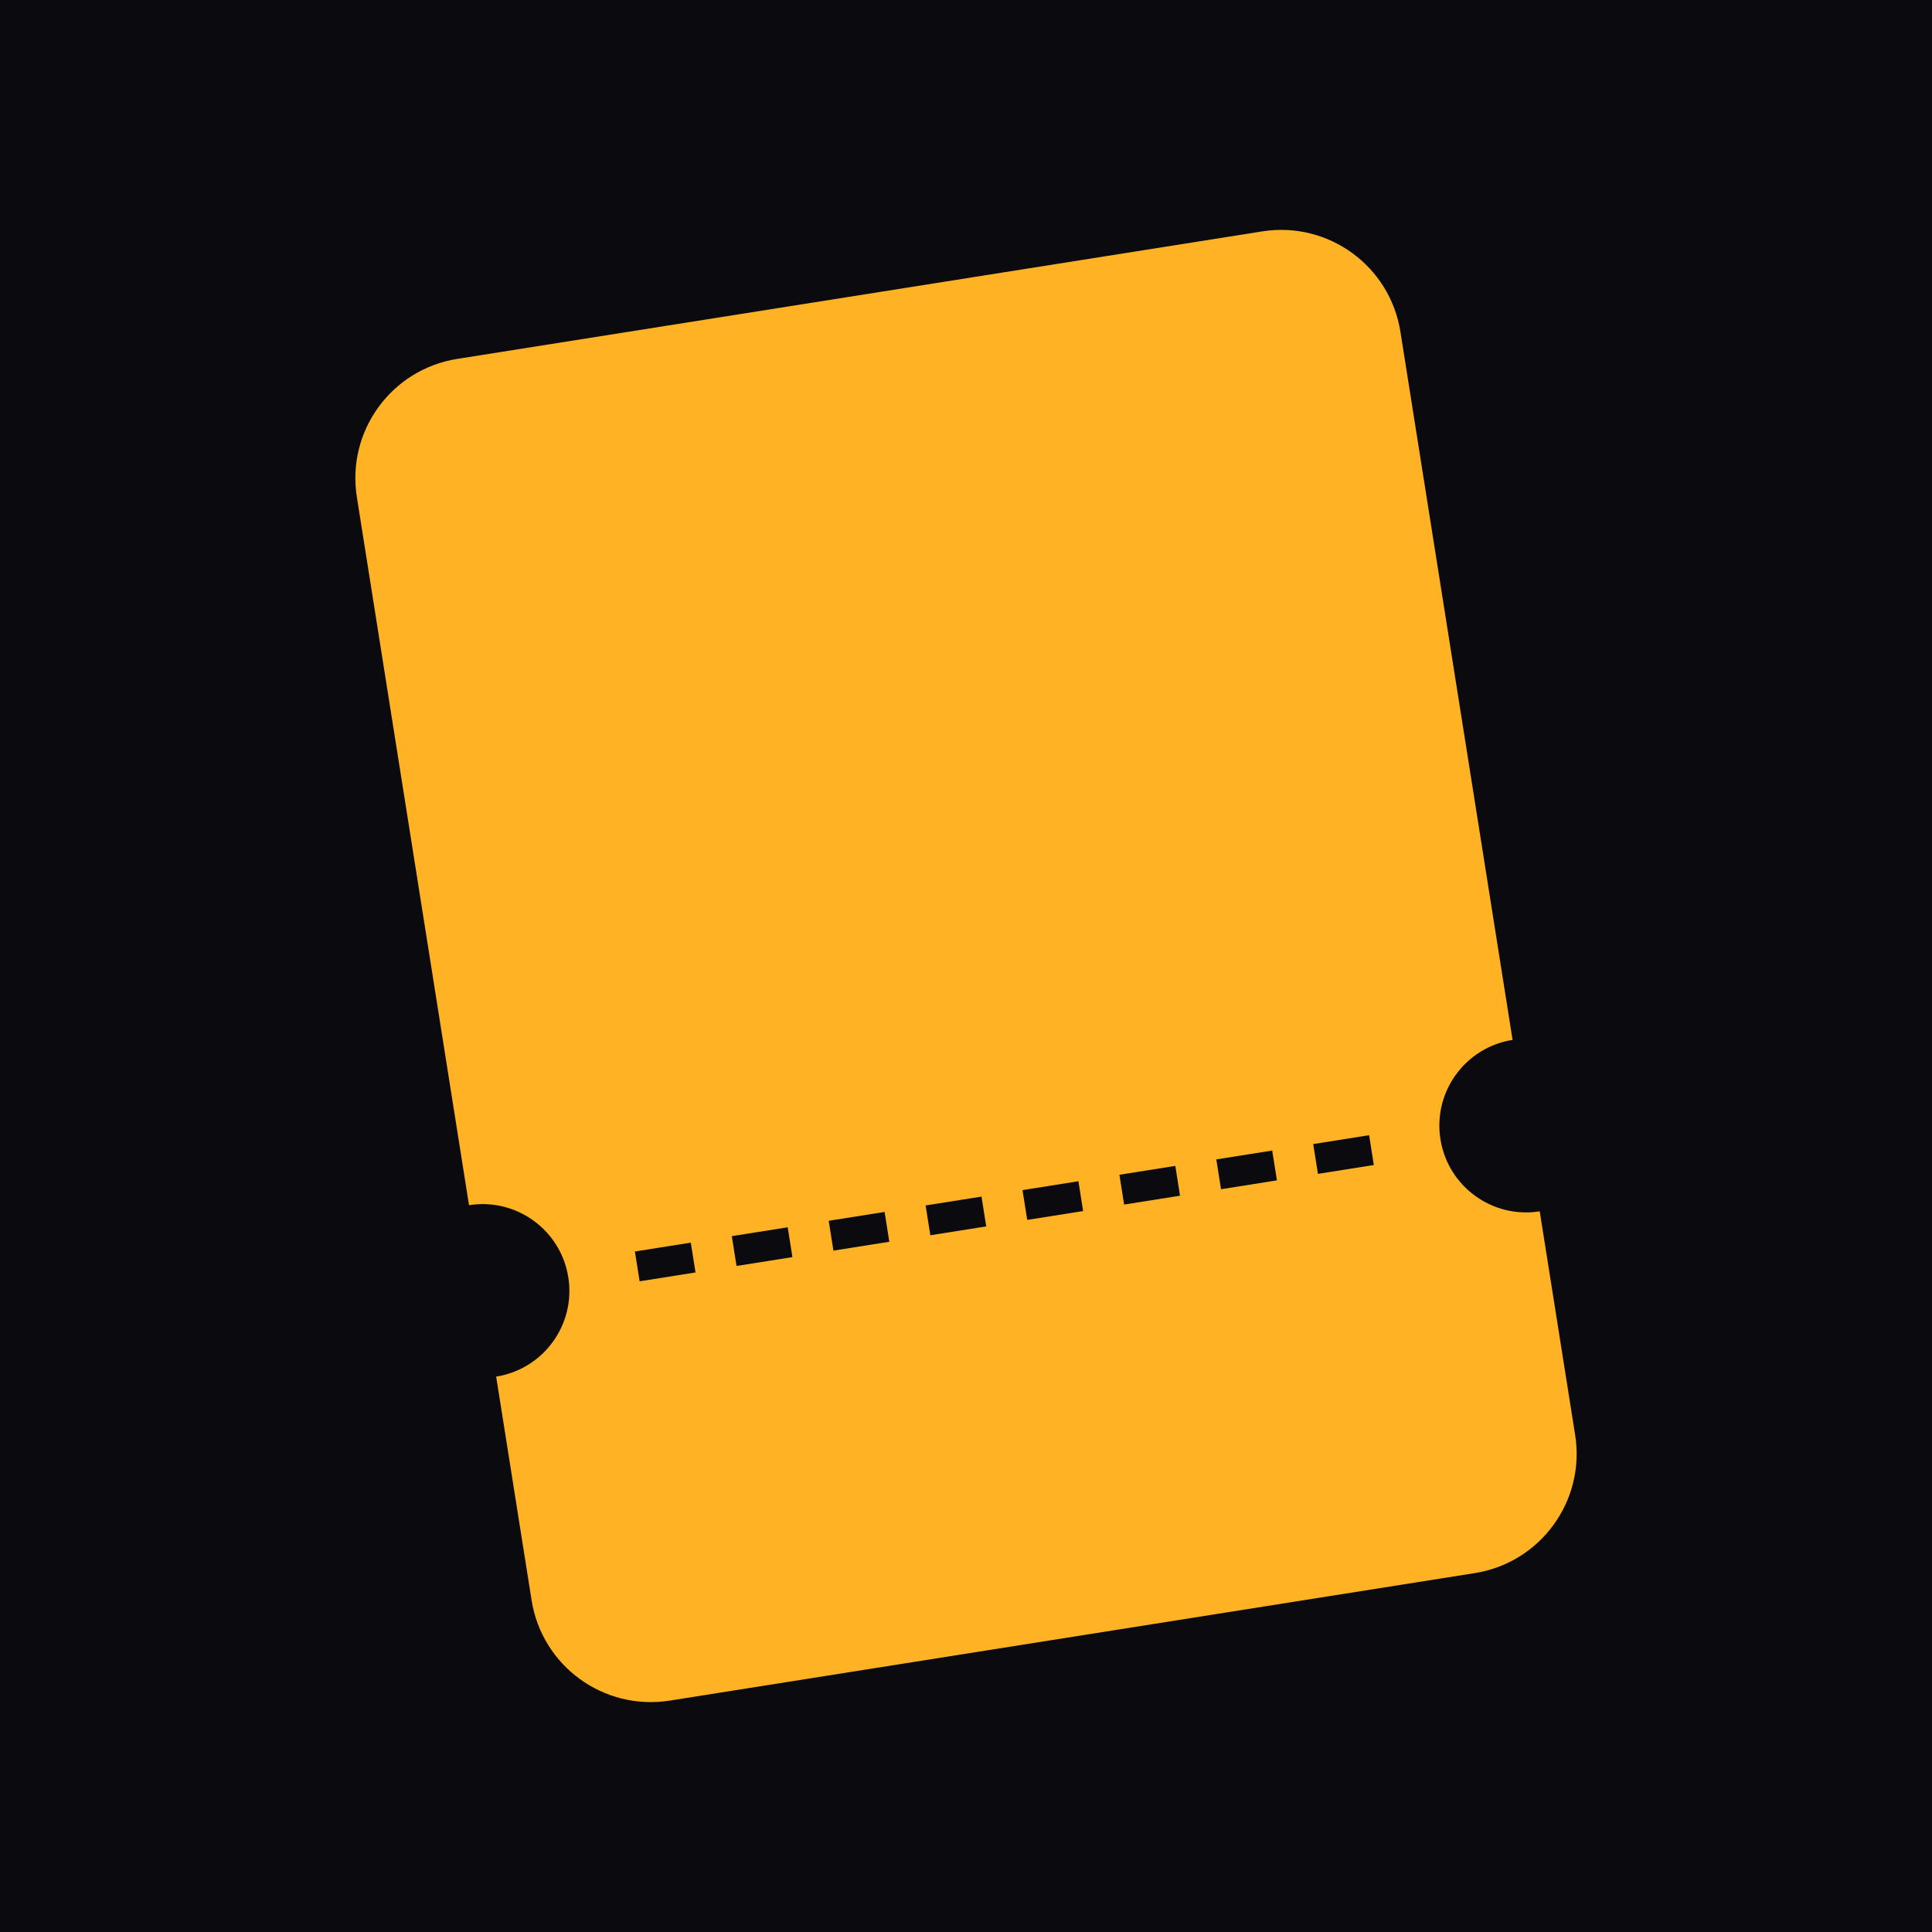
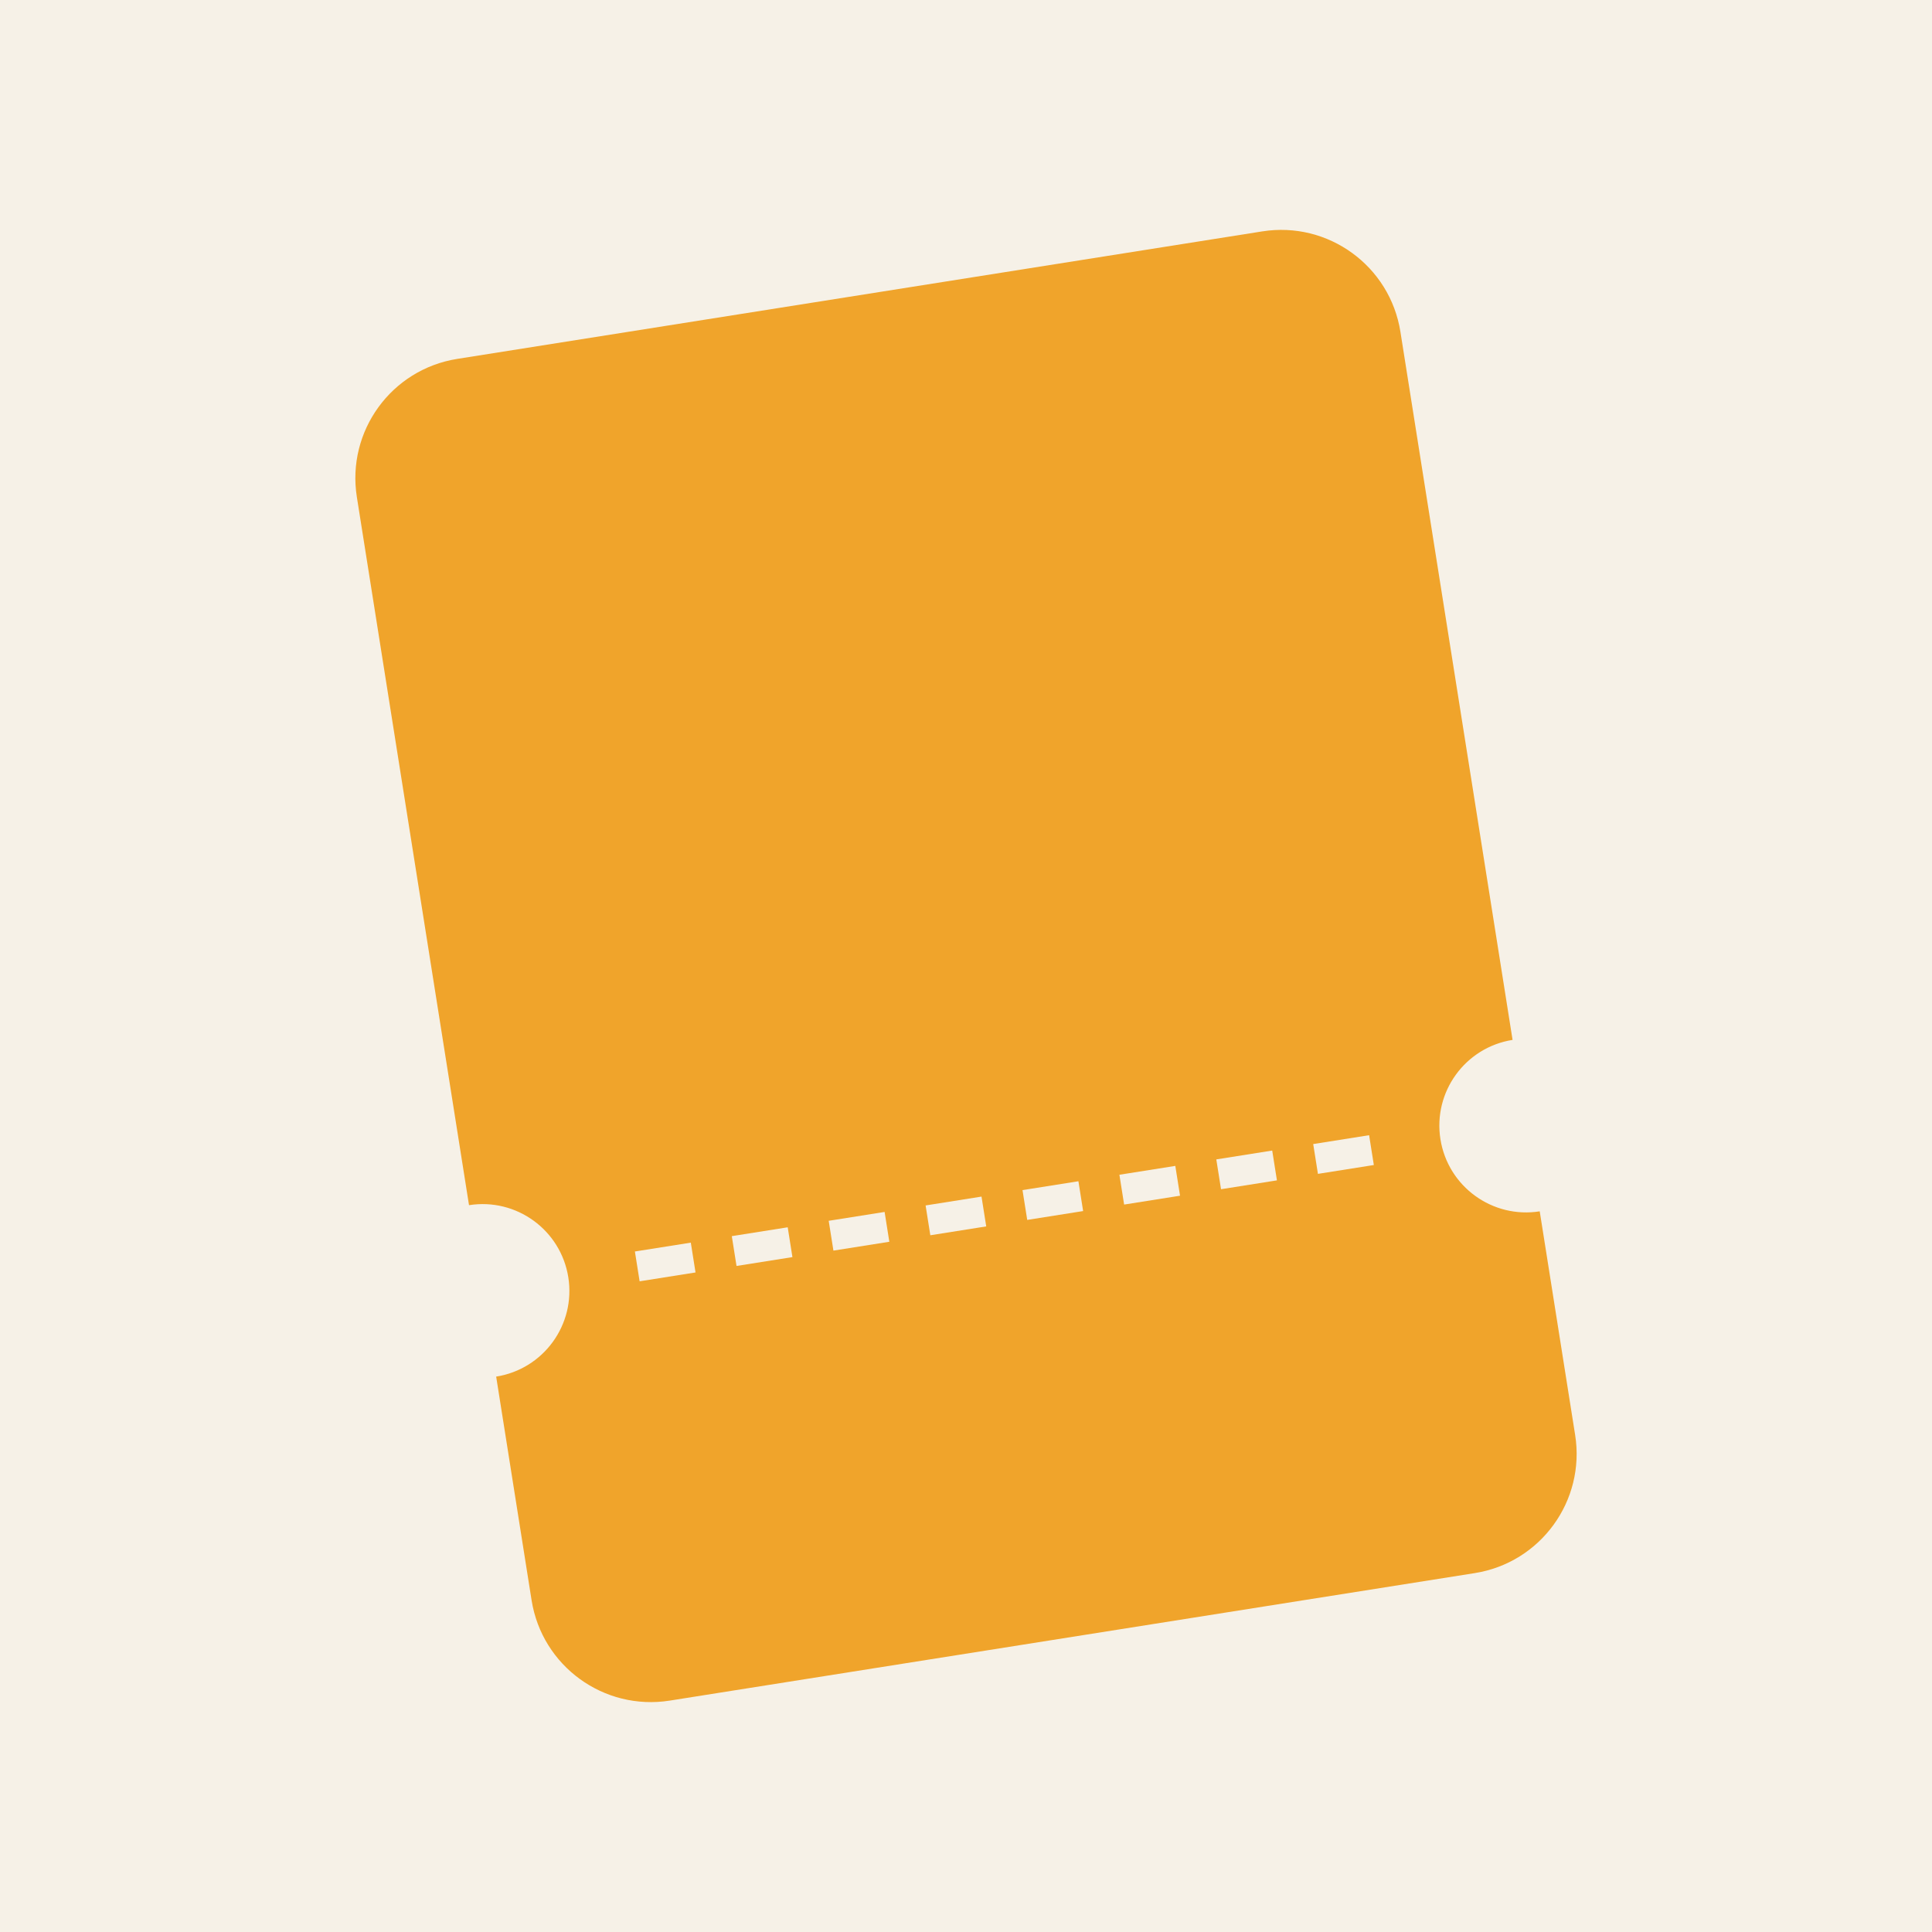
<svg xmlns="http://www.w3.org/2000/svg" viewBox="0 0 1024 1024" width="1024" height="1024">
-   <rect width="1024" height="1024" fill="#0B0B0F" />
+   <rect width="1024" height="1024" fill="#F6F1E7" />
  <g transform="rotate(-9 512 512)">
-     <rect x="232" y="152" width="560" height="720" rx="64" fill="#FFB224" />
-     <circle cx="232" cy="642" r="46" fill="#0B0B0F" />
-     <circle cx="792" cy="642" r="46" fill="#0B0B0F" />
-     <line x1="315" y1="642" x2="709" y2="642" stroke="#0B0B0F" stroke-width="16" stroke-dasharray="30 22" />
+     <rect x="232" y="152" width="560" height="720" rx="64" fill="#F0A42B" />
+     <circle cx="232" cy="642" r="46" fill="#F6F1E7" />
+     <circle cx="792" cy="642" r="46" fill="#F6F1E7" />
+     <line x1="315" y1="642" x2="709" y2="642" stroke="#F6F1E7" stroke-width="16" stroke-dasharray="30 22" />
  </g>
</svg>
